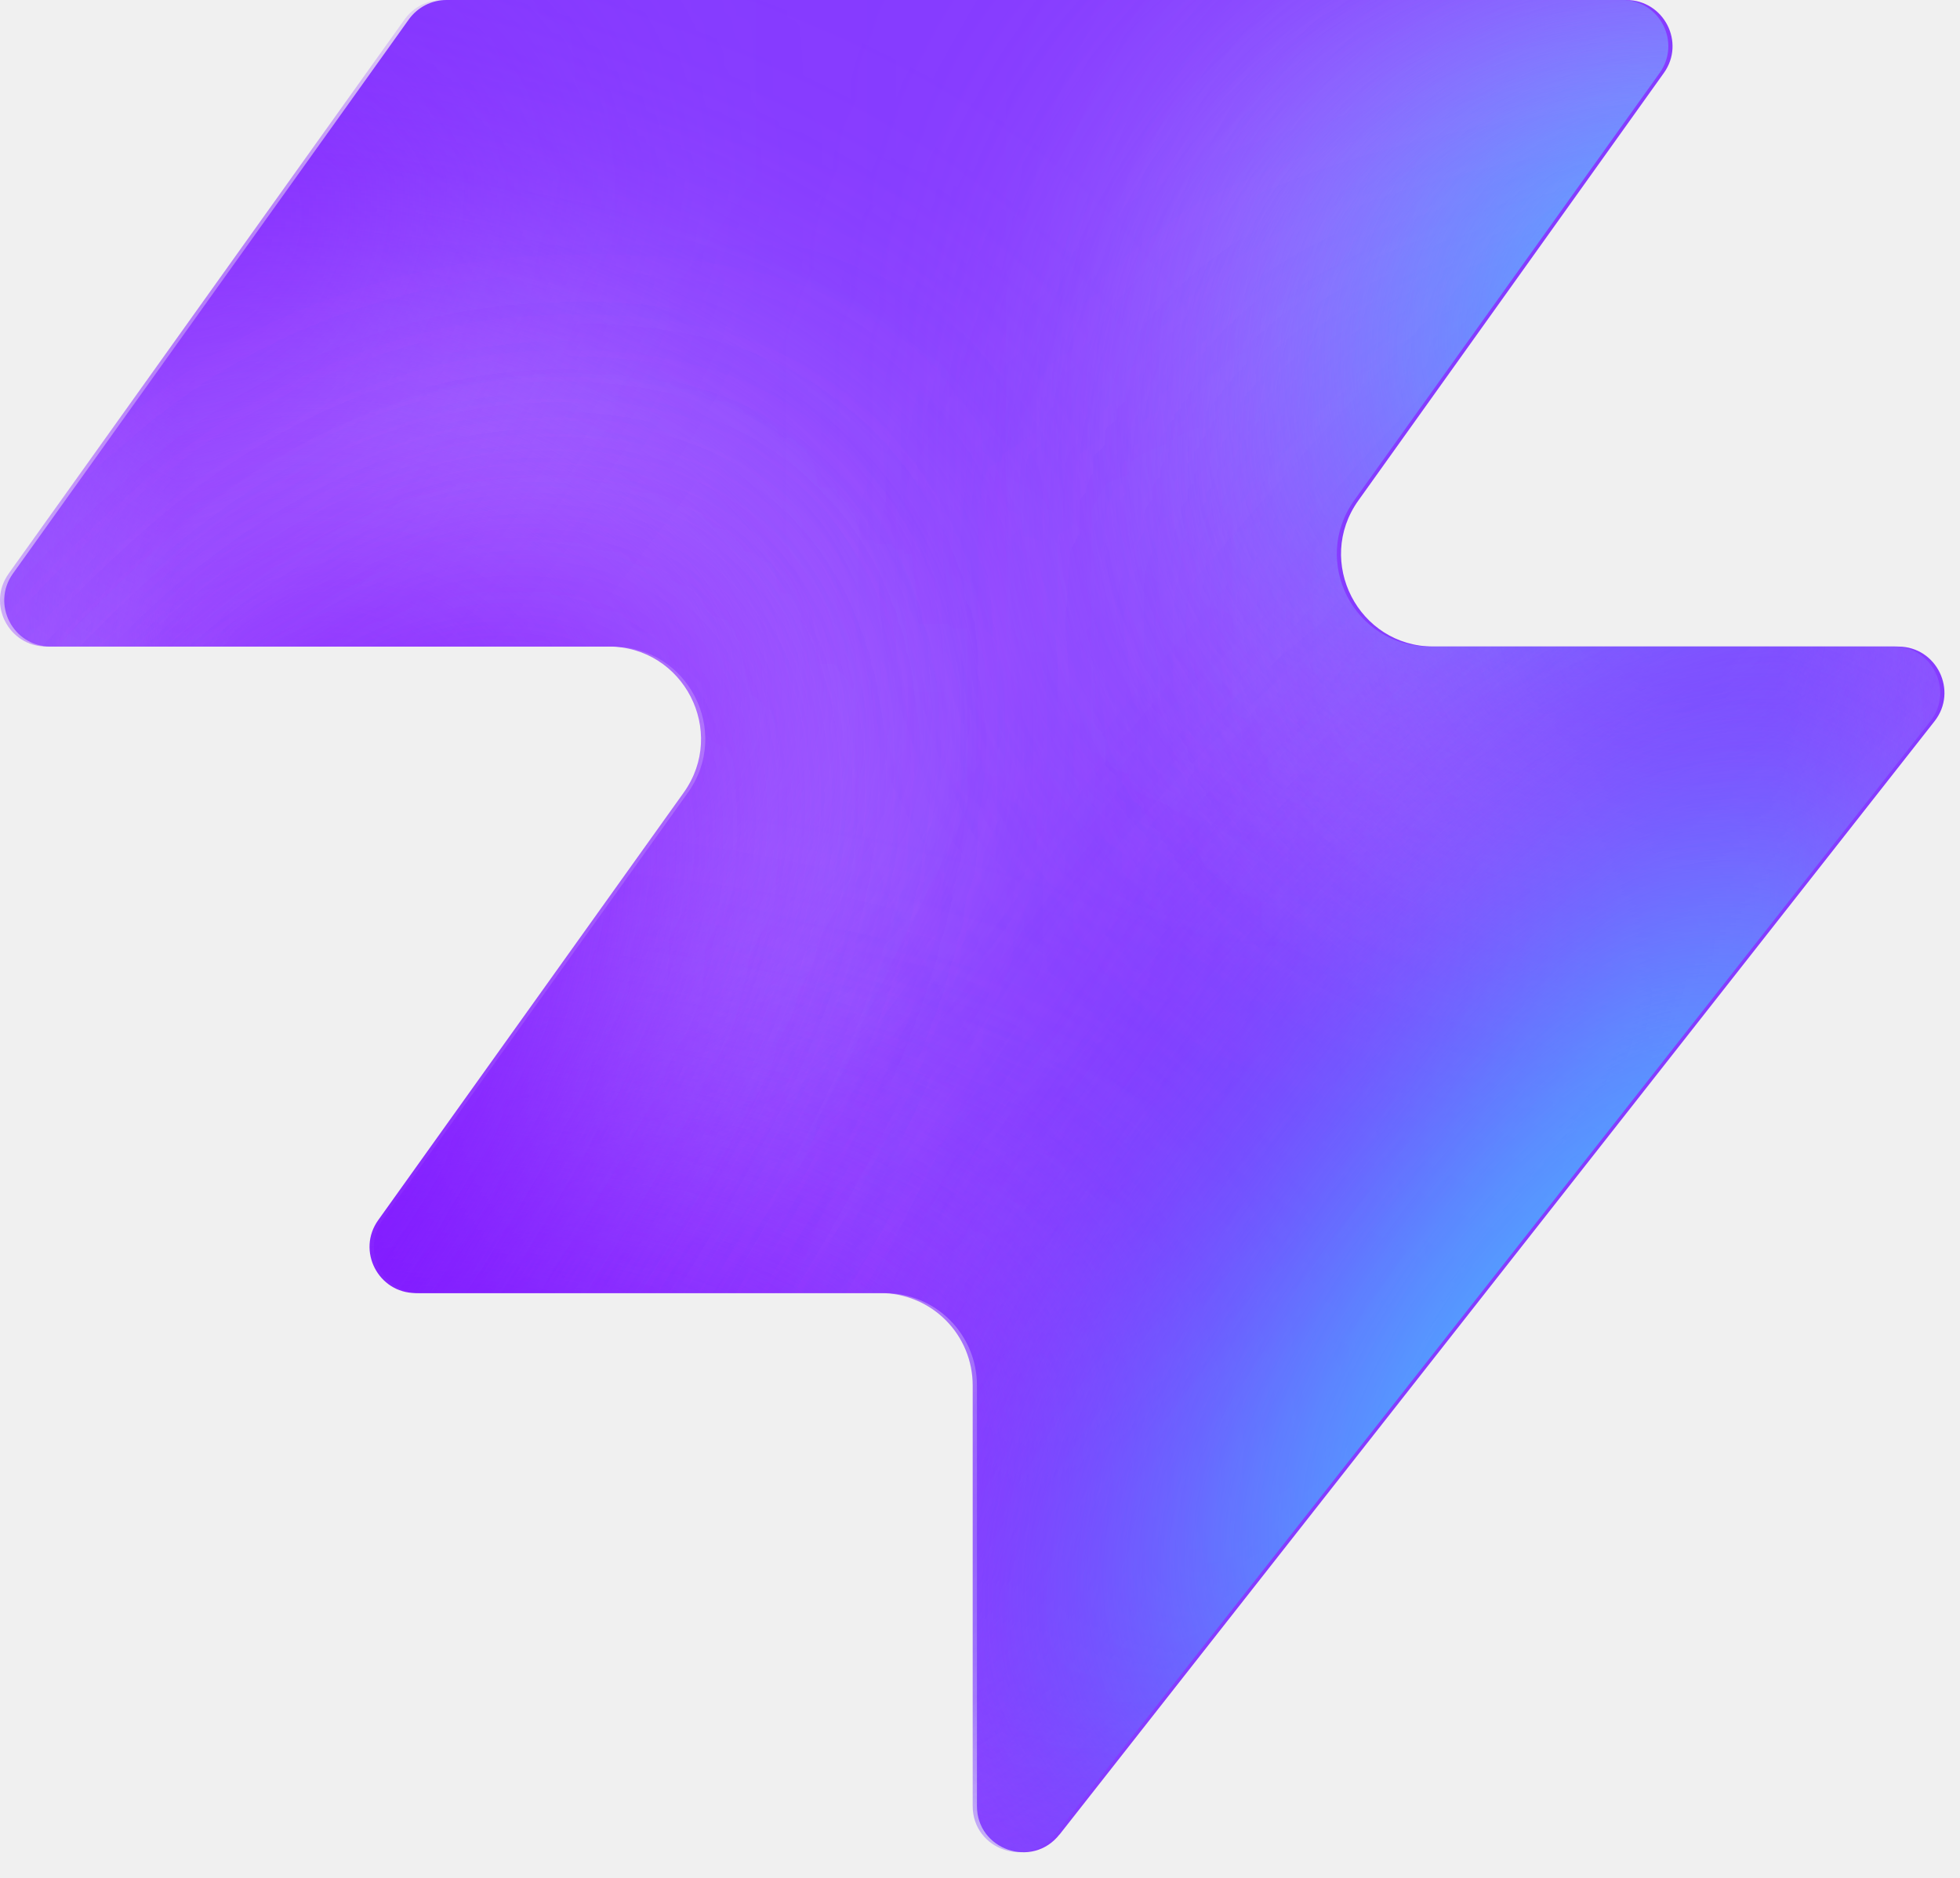
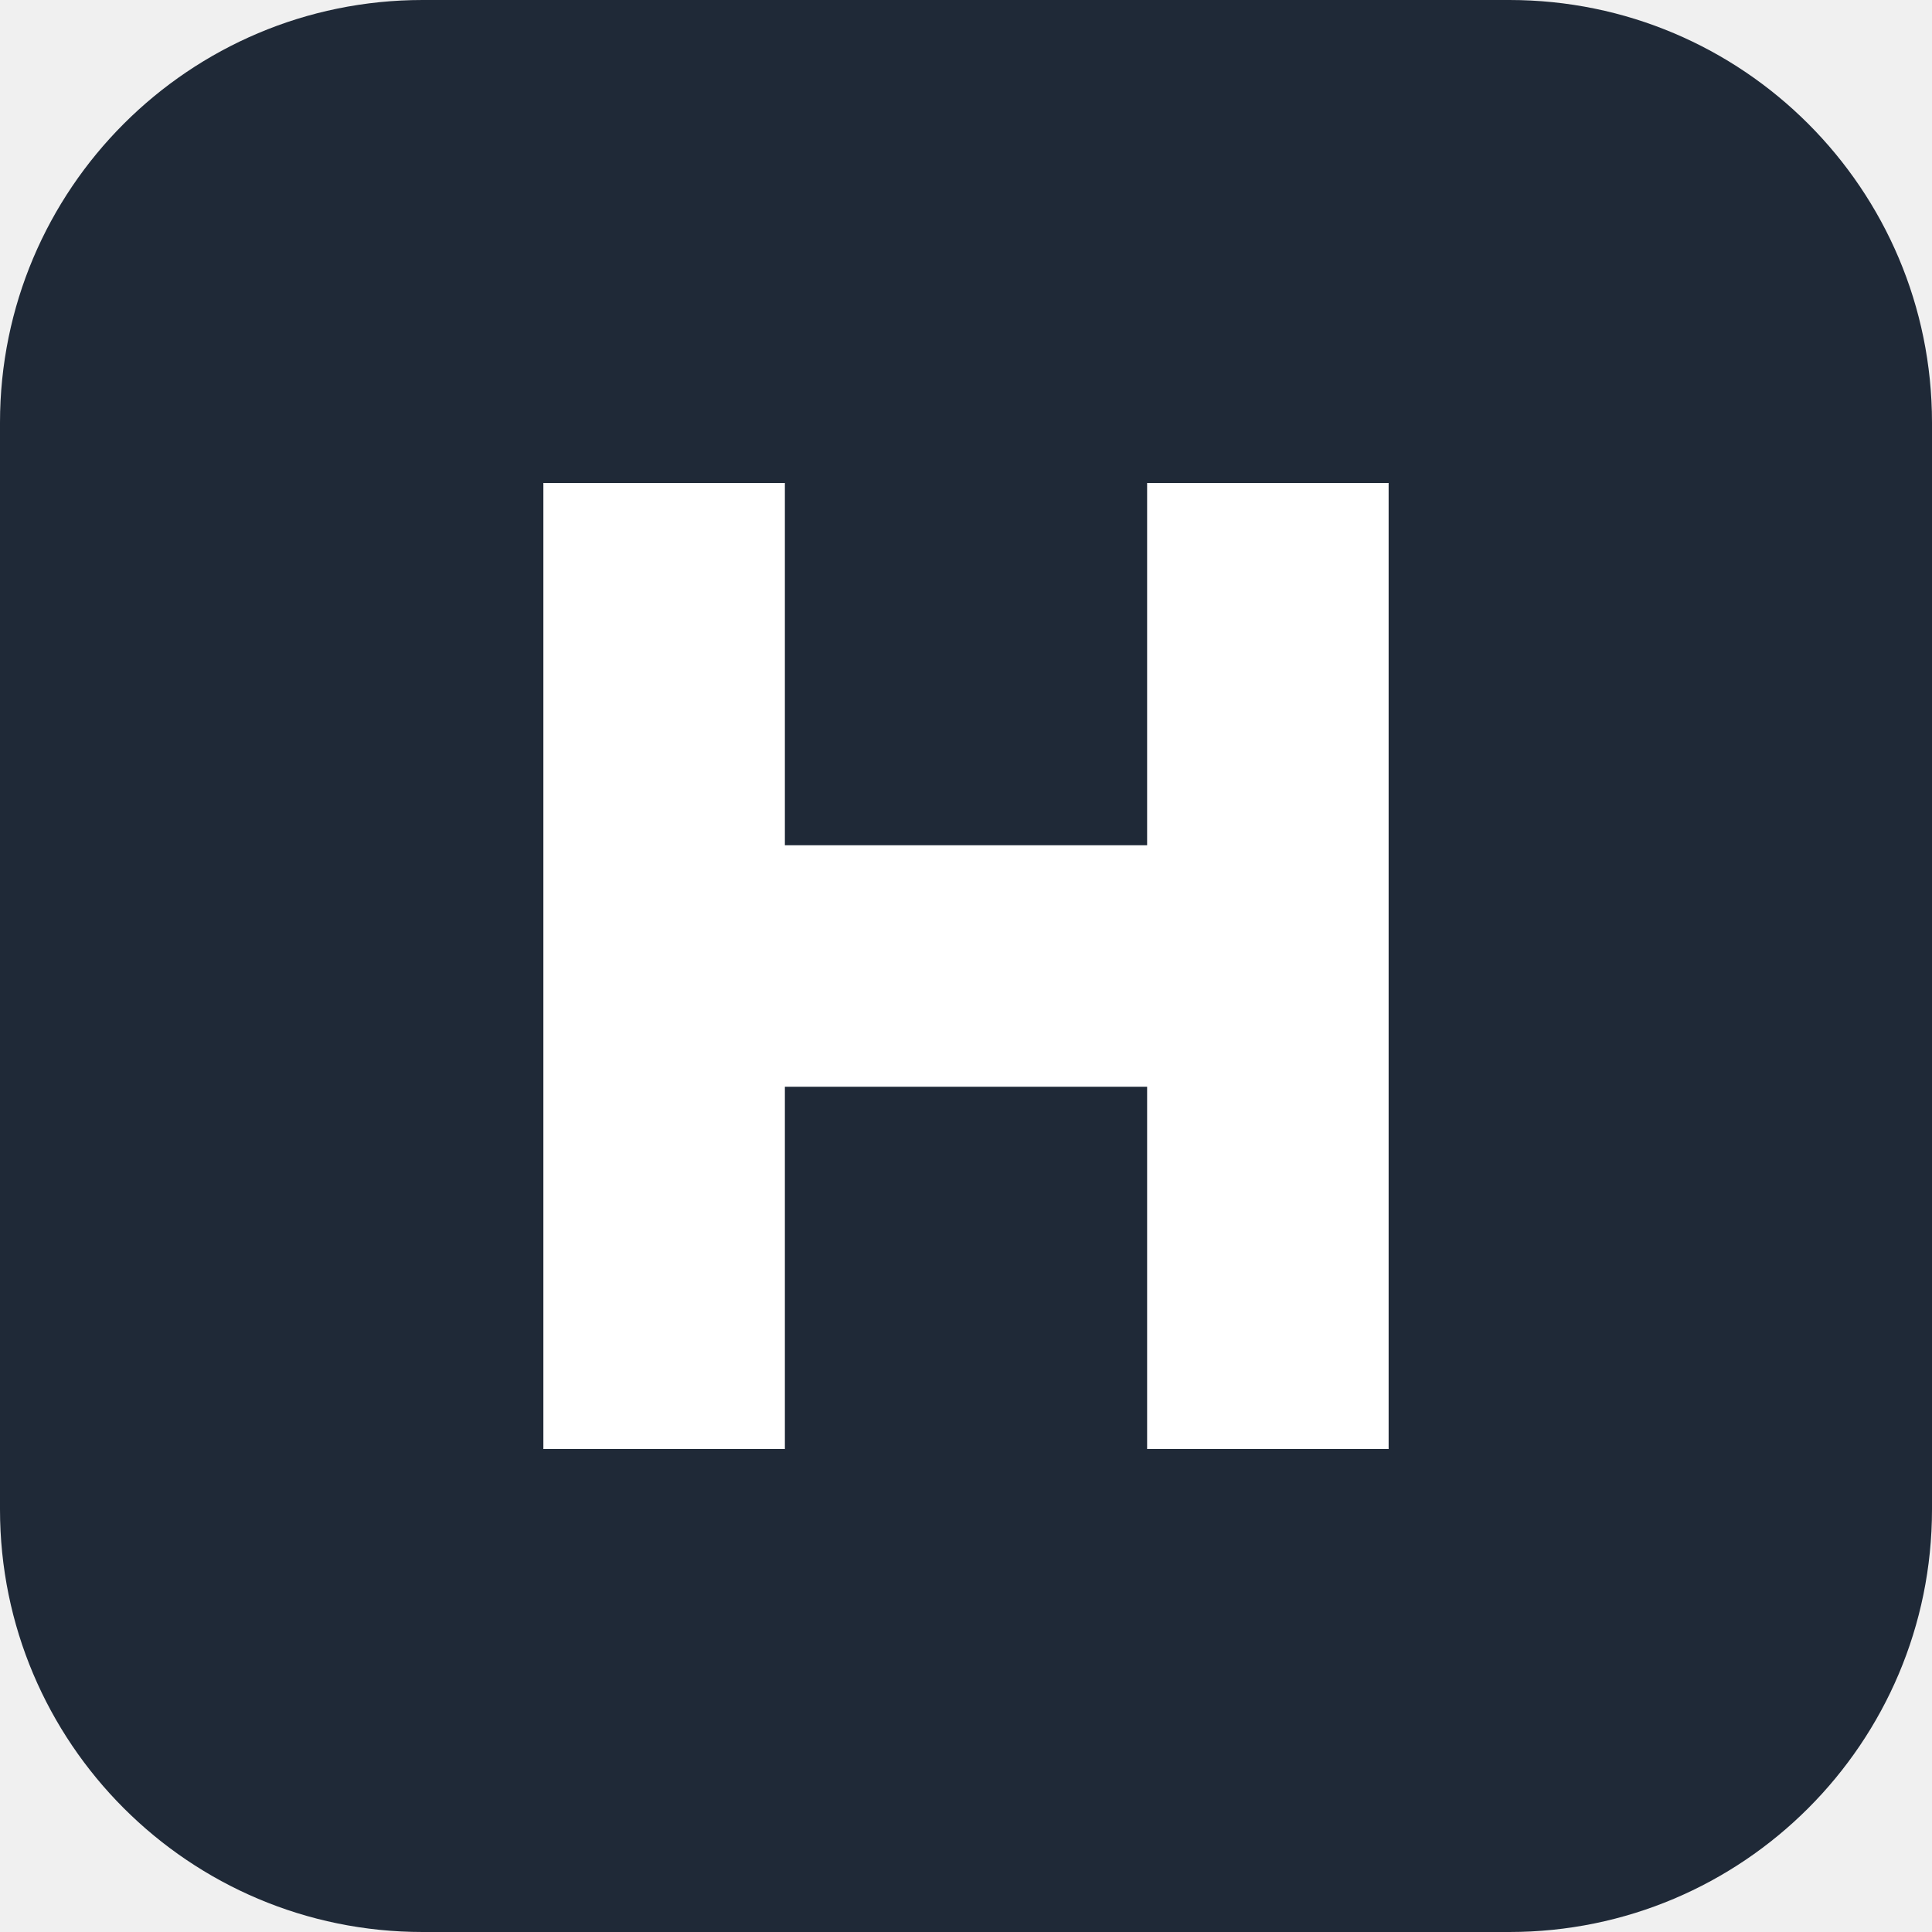
- <svg xmlns="http://www.w3.org/2000/svg" width="48" height="46" fill="none" viewBox="0 0 48 46">
-   <path fill="#863bff" d="M25.946 44.938c-.664.845-2.021.375-2.021-.698V33.937a2.26 2.26 0 0 0-2.262-2.262H10.287c-.92 0-1.456-1.04-.92-1.788l7.48-10.471c1.07-1.497 0-3.578-1.842-3.578H1.237c-.92 0-1.456-1.04-.92-1.788L10.013.474c.214-.297.556-.474.92-.474h28.894c.92 0 1.456 1.04.92 1.788l-7.48 10.471c-1.07 1.498 0 3.579 1.842 3.579h11.377c.943 0 1.473 1.088.89 1.83L25.947 44.94z" style="fill:#863bff;fill:color(display-p3 .525 .23 1);fill-opacity:1" />
-   <mask id="a" width="48" height="46" x="0" y="0" maskUnits="userSpaceOnUse" style="mask-type:alpha">
-     <path fill="#000" d="M25.842 44.938c-.664.844-2.021.375-2.021-.698V33.937a2.26 2.26 0 0 0-2.262-2.262H10.183c-.92 0-1.456-1.04-.92-1.788l7.48-10.471c1.07-1.498 0-3.579-1.842-3.579H1.133c-.92 0-1.456-1.04-.92-1.787L9.91.473c.214-.297.556-.474.92-.474h28.894c.92 0 1.456 1.04.92 1.788l-7.48 10.471c-1.07 1.498 0 3.578 1.842 3.578h11.377c.943 0 1.473 1.088.89 1.832L25.843 44.94z" style="fill:#000;fill-opacity:1" />
-   </mask>
-   <g mask="url(#a)">
-     <g filter="url(#b)">
-       <ellipse cx="5.508" cy="14.704" fill="#ede6ff" rx="5.508" ry="14.704" style="fill:#ede6ff;fill:color(display-p3 .927 .903 1);fill-opacity:1" transform="matrix(.00324 1 1 -.00324 -4.47 31.516)" />
-     </g>
-     <g filter="url(#c)">
-       <ellipse cx="10.399" cy="29.851" fill="#ede6ff" rx="10.399" ry="29.851" style="fill:#ede6ff;fill:color(display-p3 .927 .903 1);fill-opacity:1" transform="matrix(.00324 1 1 -.00324 -39.328 7.883)" />
-     </g>
-     <g filter="url(#d)">
-       <ellipse cx="5.508" cy="30.487" fill="#7e14ff" rx="5.508" ry="30.487" style="fill:#7e14ff;fill:color(display-p3 .492 .077 1);fill-opacity:1" transform="rotate(89.814 -25.913 -14.639)scale(1 -1)" />
-     </g>
-     <g filter="url(#e)">
-       <ellipse cx="5.508" cy="30.599" fill="#7e14ff" rx="5.508" ry="30.599" style="fill:#7e14ff;fill:color(display-p3 .492 .077 1);fill-opacity:1" transform="rotate(89.814 -32.644 -3.334)scale(1 -1)" />
-     </g>
-     <g filter="url(#f)">
-       <ellipse cx="5.508" cy="30.599" fill="#7e14ff" rx="5.508" ry="30.599" style="fill:#7e14ff;fill:color(display-p3 .492 .077 1);fill-opacity:1" transform="matrix(.00324 1 1 -.00324 -34.34 30.47)" />
-     </g>
-     <g filter="url(#g)">
-       <ellipse cx="14.072" cy="22.078" fill="#ede6ff" rx="14.072" ry="22.078" style="fill:#ede6ff;fill:color(display-p3 .927 .903 1);fill-opacity:1" transform="rotate(93.35 24.506 48.493)scale(-1 1)" />
-     </g>
-     <g filter="url(#h)">
-       <ellipse cx="3.47" cy="21.501" fill="#7e14ff" rx="3.47" ry="21.501" style="fill:#7e14ff;fill:color(display-p3 .492 .077 1);fill-opacity:1" transform="rotate(89.009 28.708 47.59)scale(-1 1)" />
-     </g>
-     <g filter="url(#i)">
-       <ellipse cx="3.47" cy="21.501" fill="#7e14ff" rx="3.47" ry="21.501" style="fill:#7e14ff;fill:color(display-p3 .492 .077 1);fill-opacity:1" transform="rotate(89.009 28.708 47.59)scale(-1 1)" />
-     </g>
-     <g filter="url(#j)">
-       <ellipse cx=".387" cy="8.972" fill="#7e14ff" rx="4.407" ry="29.108" style="fill:#7e14ff;fill:color(display-p3 .492 .077 1);fill-opacity:1" transform="rotate(39.51 .387 8.972)" />
-     </g>
-     <g filter="url(#k)">
-       <ellipse cx="47.523" cy="-6.092" fill="#7e14ff" rx="4.407" ry="29.108" style="fill:#7e14ff;fill:color(display-p3 .492 .077 1);fill-opacity:1" transform="rotate(37.892 47.523 -6.092)" />
-     </g>
-     <g filter="url(#l)">
-       <ellipse cx="41.412" cy="6.333" fill="#47bfff" rx="5.971" ry="9.665" style="fill:#47bfff;fill:color(display-p3 .28 .748 1);fill-opacity:1" transform="rotate(37.892 41.412 6.333)" />
-     </g>
-     <g filter="url(#m)">
-       <ellipse cx="-1.879" cy="38.332" fill="#7e14ff" rx="4.407" ry="29.108" style="fill:#7e14ff;fill:color(display-p3 .492 .077 1);fill-opacity:1" transform="rotate(37.892 -1.88 38.332)" />
-     </g>
-     <g filter="url(#n)">
-       <ellipse cx="-1.879" cy="38.332" fill="#7e14ff" rx="4.407" ry="29.108" style="fill:#7e14ff;fill:color(display-p3 .492 .077 1);fill-opacity:1" transform="rotate(37.892 -1.88 38.332)" />
-     </g>
-     <g filter="url(#o)">
-       <ellipse cx="35.651" cy="29.907" fill="#7e14ff" rx="4.407" ry="29.108" style="fill:#7e14ff;fill:color(display-p3 .492 .077 1);fill-opacity:1" transform="rotate(37.892 35.651 29.907)" />
-     </g>
-     <g filter="url(#p)">
-       <ellipse cx="38.418" cy="32.4" fill="#47bfff" rx="5.971" ry="15.297" style="fill:#47bfff;fill:color(display-p3 .28 .748 1);fill-opacity:1" transform="rotate(37.892 38.418 32.4)" />
-     </g>
-   </g>
-   <defs>
-     <filter id="b" width="60.045" height="41.654" x="-19.77" y="16.149" color-interpolation-filters="sRGB" filterUnits="userSpaceOnUse">
-       <feFlood flood-opacity="0" result="BackgroundImageFix" />
-       <feBlend in="SourceGraphic" in2="BackgroundImageFix" result="shape" />
-       <feGaussianBlur result="effect1_foregroundBlur_2002_17158" stdDeviation="7.659" />
-     </filter>
-     <filter id="c" width="90.34" height="51.437" x="-54.613" y="-7.533" color-interpolation-filters="sRGB" filterUnits="userSpaceOnUse">
-       <feFlood flood-opacity="0" result="BackgroundImageFix" />
-       <feBlend in="SourceGraphic" in2="BackgroundImageFix" result="shape" />
-       <feGaussianBlur result="effect1_foregroundBlur_2002_17158" stdDeviation="7.659" />
-     </filter>
-     <filter id="d" width="79.355" height="29.4" x="-49.64" y="2.03" color-interpolation-filters="sRGB" filterUnits="userSpaceOnUse">
-       <feFlood flood-opacity="0" result="BackgroundImageFix" />
-       <feBlend in="SourceGraphic" in2="BackgroundImageFix" result="shape" />
-       <feGaussianBlur result="effect1_foregroundBlur_2002_17158" stdDeviation="4.596" />
-     </filter>
-     <filter id="e" width="79.579" height="29.4" x="-45.045" y="20.029" color-interpolation-filters="sRGB" filterUnits="userSpaceOnUse">
-       <feFlood flood-opacity="0" result="BackgroundImageFix" />
-       <feBlend in="SourceGraphic" in2="BackgroundImageFix" result="shape" />
-       <feGaussianBlur result="effect1_foregroundBlur_2002_17158" stdDeviation="4.596" />
-     </filter>
-     <filter id="f" width="79.579" height="29.4" x="-43.513" y="21.178" color-interpolation-filters="sRGB" filterUnits="userSpaceOnUse">
-       <feFlood flood-opacity="0" result="BackgroundImageFix" />
-       <feBlend in="SourceGraphic" in2="BackgroundImageFix" result="shape" />
-       <feGaussianBlur result="effect1_foregroundBlur_2002_17158" stdDeviation="4.596" />
-     </filter>
-     <filter id="g" width="74.749" height="58.852" x="15.756" y="-17.901" color-interpolation-filters="sRGB" filterUnits="userSpaceOnUse">
-       <feFlood flood-opacity="0" result="BackgroundImageFix" />
-       <feBlend in="SourceGraphic" in2="BackgroundImageFix" result="shape" />
-       <feGaussianBlur result="effect1_foregroundBlur_2002_17158" stdDeviation="7.659" />
-     </filter>
-     <filter id="h" width="61.377" height="25.362" x="23.548" y="2.284" color-interpolation-filters="sRGB" filterUnits="userSpaceOnUse">
-       <feFlood flood-opacity="0" result="BackgroundImageFix" />
-       <feBlend in="SourceGraphic" in2="BackgroundImageFix" result="shape" />
-       <feGaussianBlur result="effect1_foregroundBlur_2002_17158" stdDeviation="4.596" />
-     </filter>
-     <filter id="i" width="61.377" height="25.362" x="23.548" y="2.284" color-interpolation-filters="sRGB" filterUnits="userSpaceOnUse">
-       <feFlood flood-opacity="0" result="BackgroundImageFix" />
-       <feBlend in="SourceGraphic" in2="BackgroundImageFix" result="shape" />
-       <feGaussianBlur result="effect1_foregroundBlur_2002_17158" stdDeviation="4.596" />
-     </filter>
-     <filter id="j" width="56.045" height="63.649" x="-27.636" y="-22.853" color-interpolation-filters="sRGB" filterUnits="userSpaceOnUse">
-       <feFlood flood-opacity="0" result="BackgroundImageFix" />
-       <feBlend in="SourceGraphic" in2="BackgroundImageFix" result="shape" />
-       <feGaussianBlur result="effect1_foregroundBlur_2002_17158" stdDeviation="4.596" />
-     </filter>
-     <filter id="k" width="54.814" height="64.646" x="20.116" y="-38.415" color-interpolation-filters="sRGB" filterUnits="userSpaceOnUse">
-       <feFlood flood-opacity="0" result="BackgroundImageFix" />
-       <feBlend in="SourceGraphic" in2="BackgroundImageFix" result="shape" />
-       <feGaussianBlur result="effect1_foregroundBlur_2002_17158" stdDeviation="4.596" />
-     </filter>
-     <filter id="l" width="33.541" height="35.313" x="24.641" y="-11.323" color-interpolation-filters="sRGB" filterUnits="userSpaceOnUse">
-       <feFlood flood-opacity="0" result="BackgroundImageFix" />
-       <feBlend in="SourceGraphic" in2="BackgroundImageFix" result="shape" />
-       <feGaussianBlur result="effect1_foregroundBlur_2002_17158" stdDeviation="4.596" />
-     </filter>
-     <filter id="m" width="54.814" height="64.646" x="-29.286" y="6.009" color-interpolation-filters="sRGB" filterUnits="userSpaceOnUse">
-       <feFlood flood-opacity="0" result="BackgroundImageFix" />
-       <feBlend in="SourceGraphic" in2="BackgroundImageFix" result="shape" />
-       <feGaussianBlur result="effect1_foregroundBlur_2002_17158" stdDeviation="4.596" />
-     </filter>
-     <filter id="n" width="54.814" height="64.646" x="-29.286" y="6.009" color-interpolation-filters="sRGB" filterUnits="userSpaceOnUse">
-       <feFlood flood-opacity="0" result="BackgroundImageFix" />
-       <feBlend in="SourceGraphic" in2="BackgroundImageFix" result="shape" />
-       <feGaussianBlur result="effect1_foregroundBlur_2002_17158" stdDeviation="4.596" />
-     </filter>
-     <filter id="o" width="54.814" height="64.646" x="8.244" y="-2.416" color-interpolation-filters="sRGB" filterUnits="userSpaceOnUse">
-       <feFlood flood-opacity="0" result="BackgroundImageFix" />
-       <feBlend in="SourceGraphic" in2="BackgroundImageFix" result="shape" />
-       <feGaussianBlur result="effect1_foregroundBlur_2002_17158" stdDeviation="4.596" />
-     </filter>
-     <filter id="p" width="39.409" height="43.623" x="18.713" y="10.588" color-interpolation-filters="sRGB" filterUnits="userSpaceOnUse">
-       <feFlood flood-opacity="0" result="BackgroundImageFix" />
-       <feBlend in="SourceGraphic" in2="BackgroundImageFix" result="shape" />
-       <feGaussianBlur result="effect1_foregroundBlur_2002_17158" stdDeviation="4.596" />
-     </filter>
-   </defs>
+ <svg xmlns="http://www.w3.org/2000/svg" viewBox="0 0 64 64" role="img" aria-label="Portfolio Site favicon">
+   <rect width="64" height="64" rx="14" fill="#1F2937" />
+   <path fill="#FFFFFF" d="M18 16h8v12h12V16h8v32h-8V36H26v12h-8V16Z" />
</svg>
